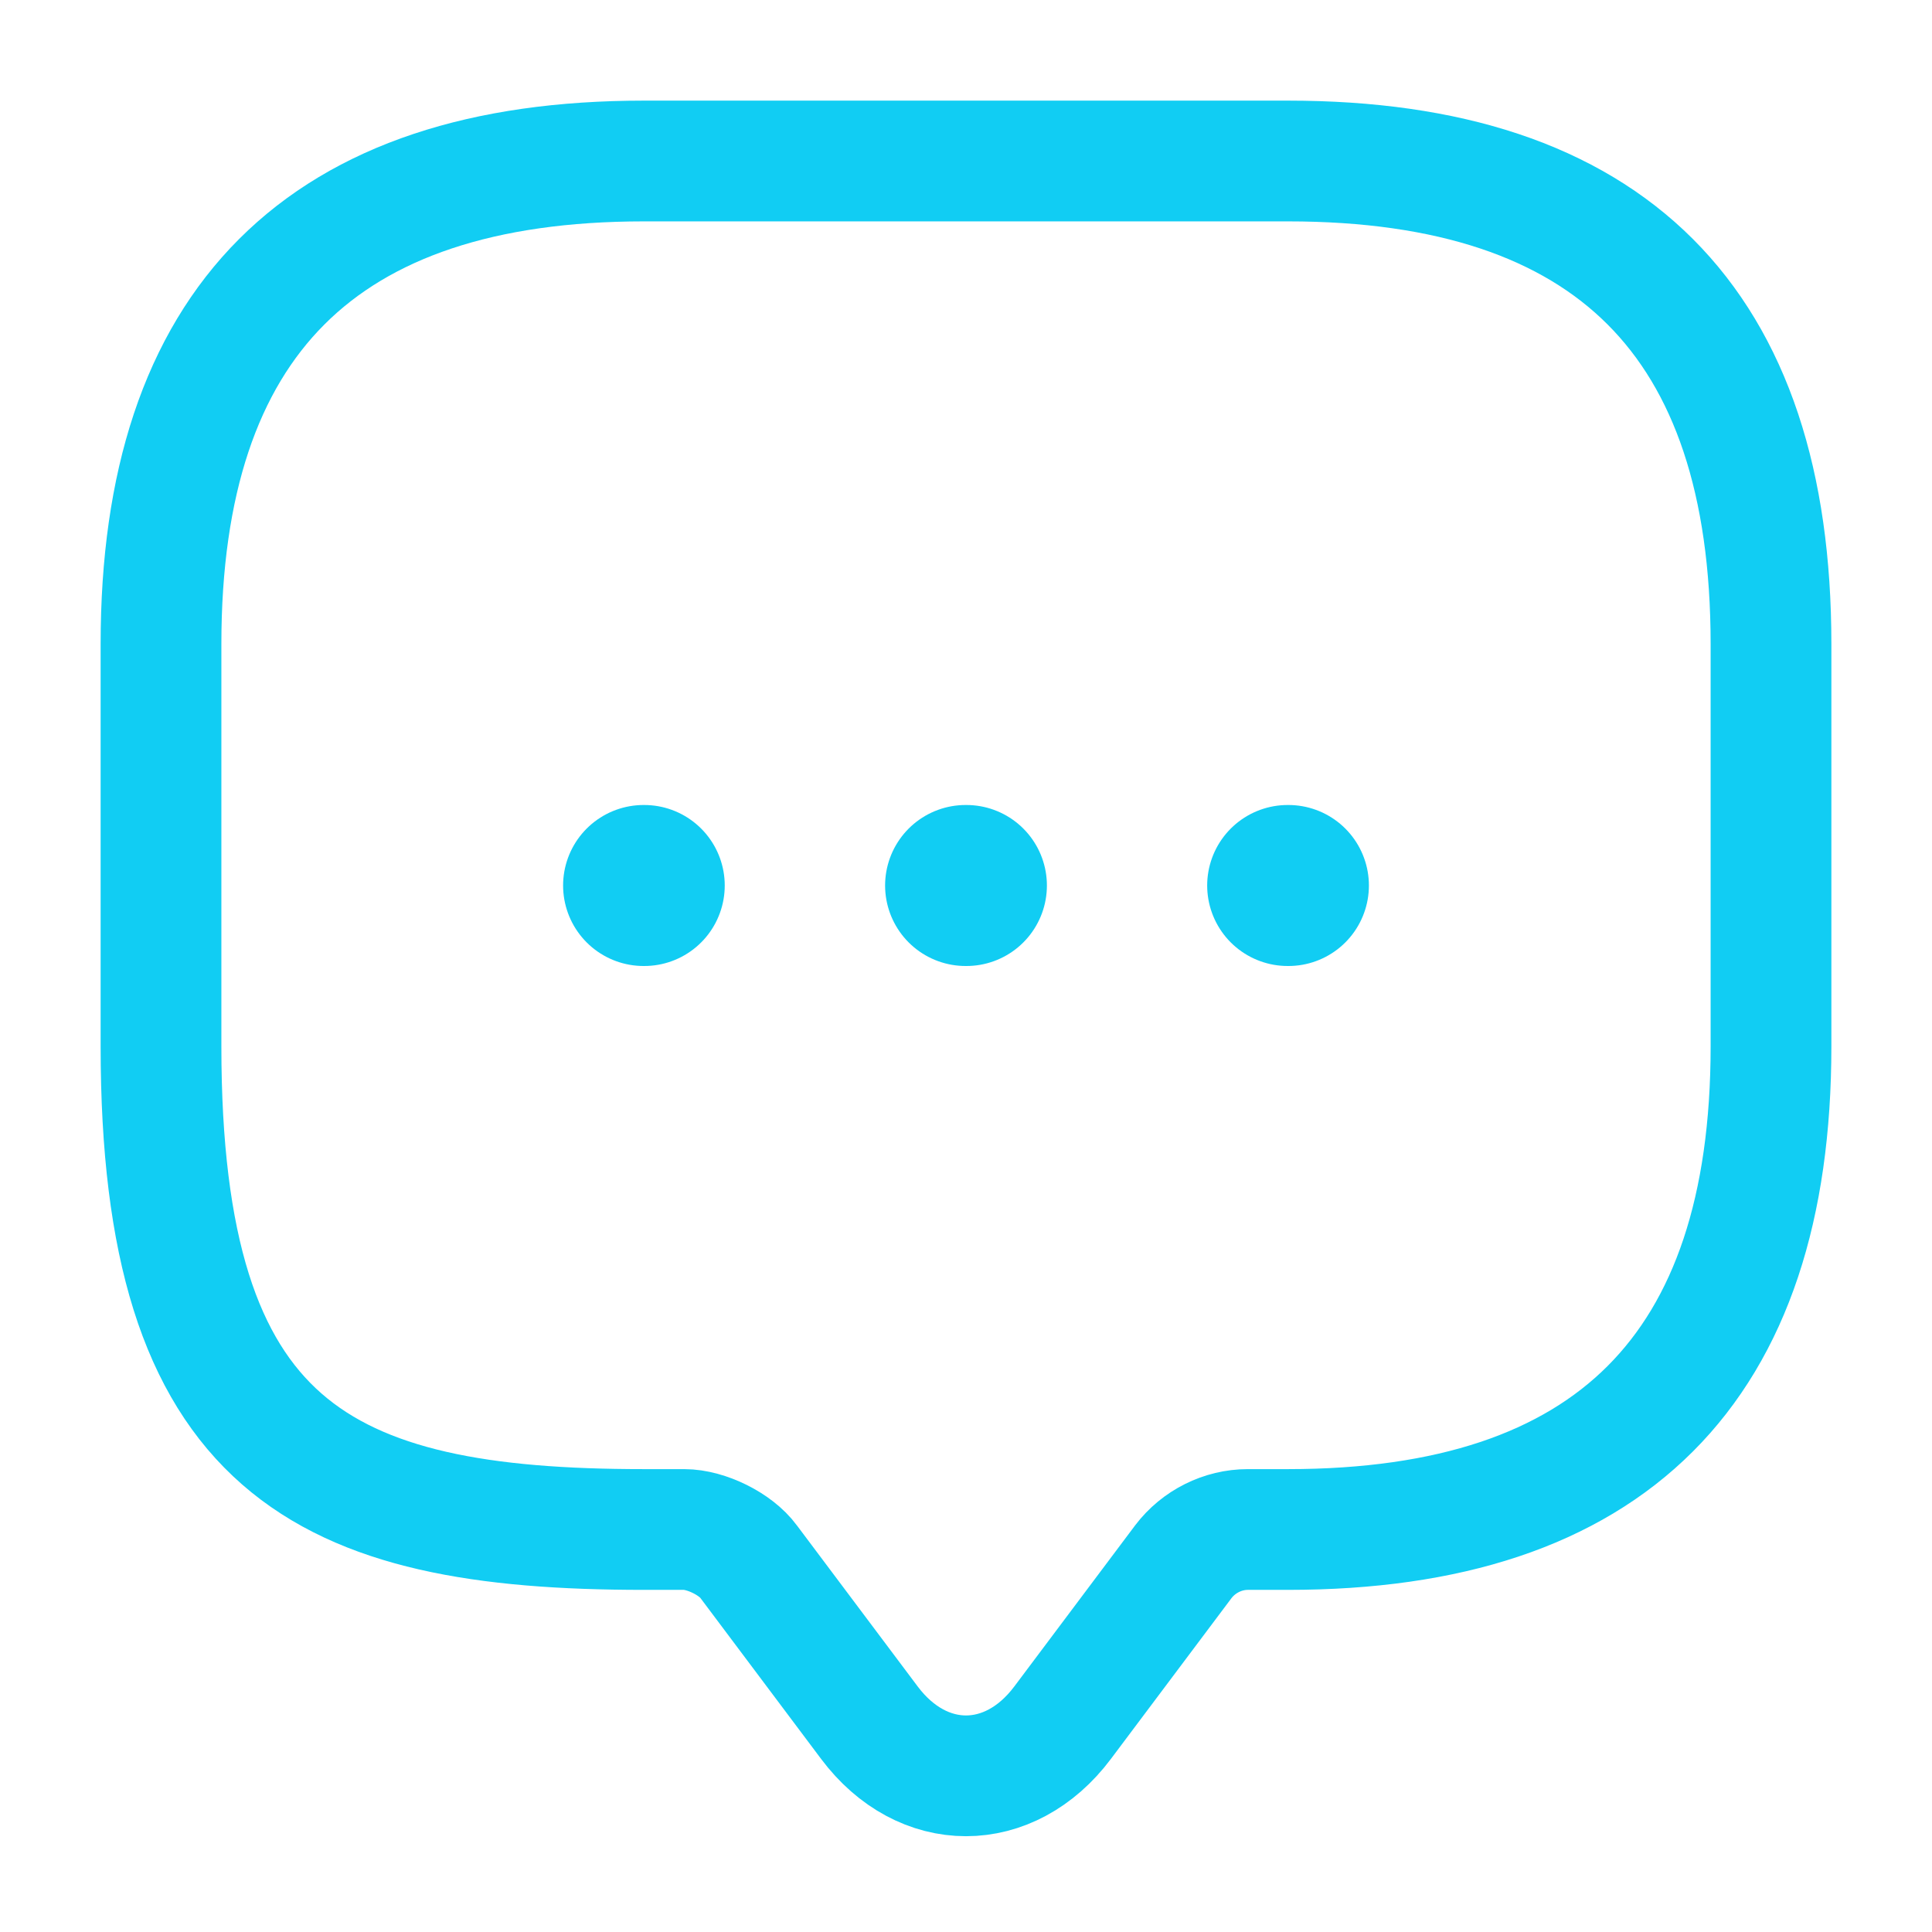
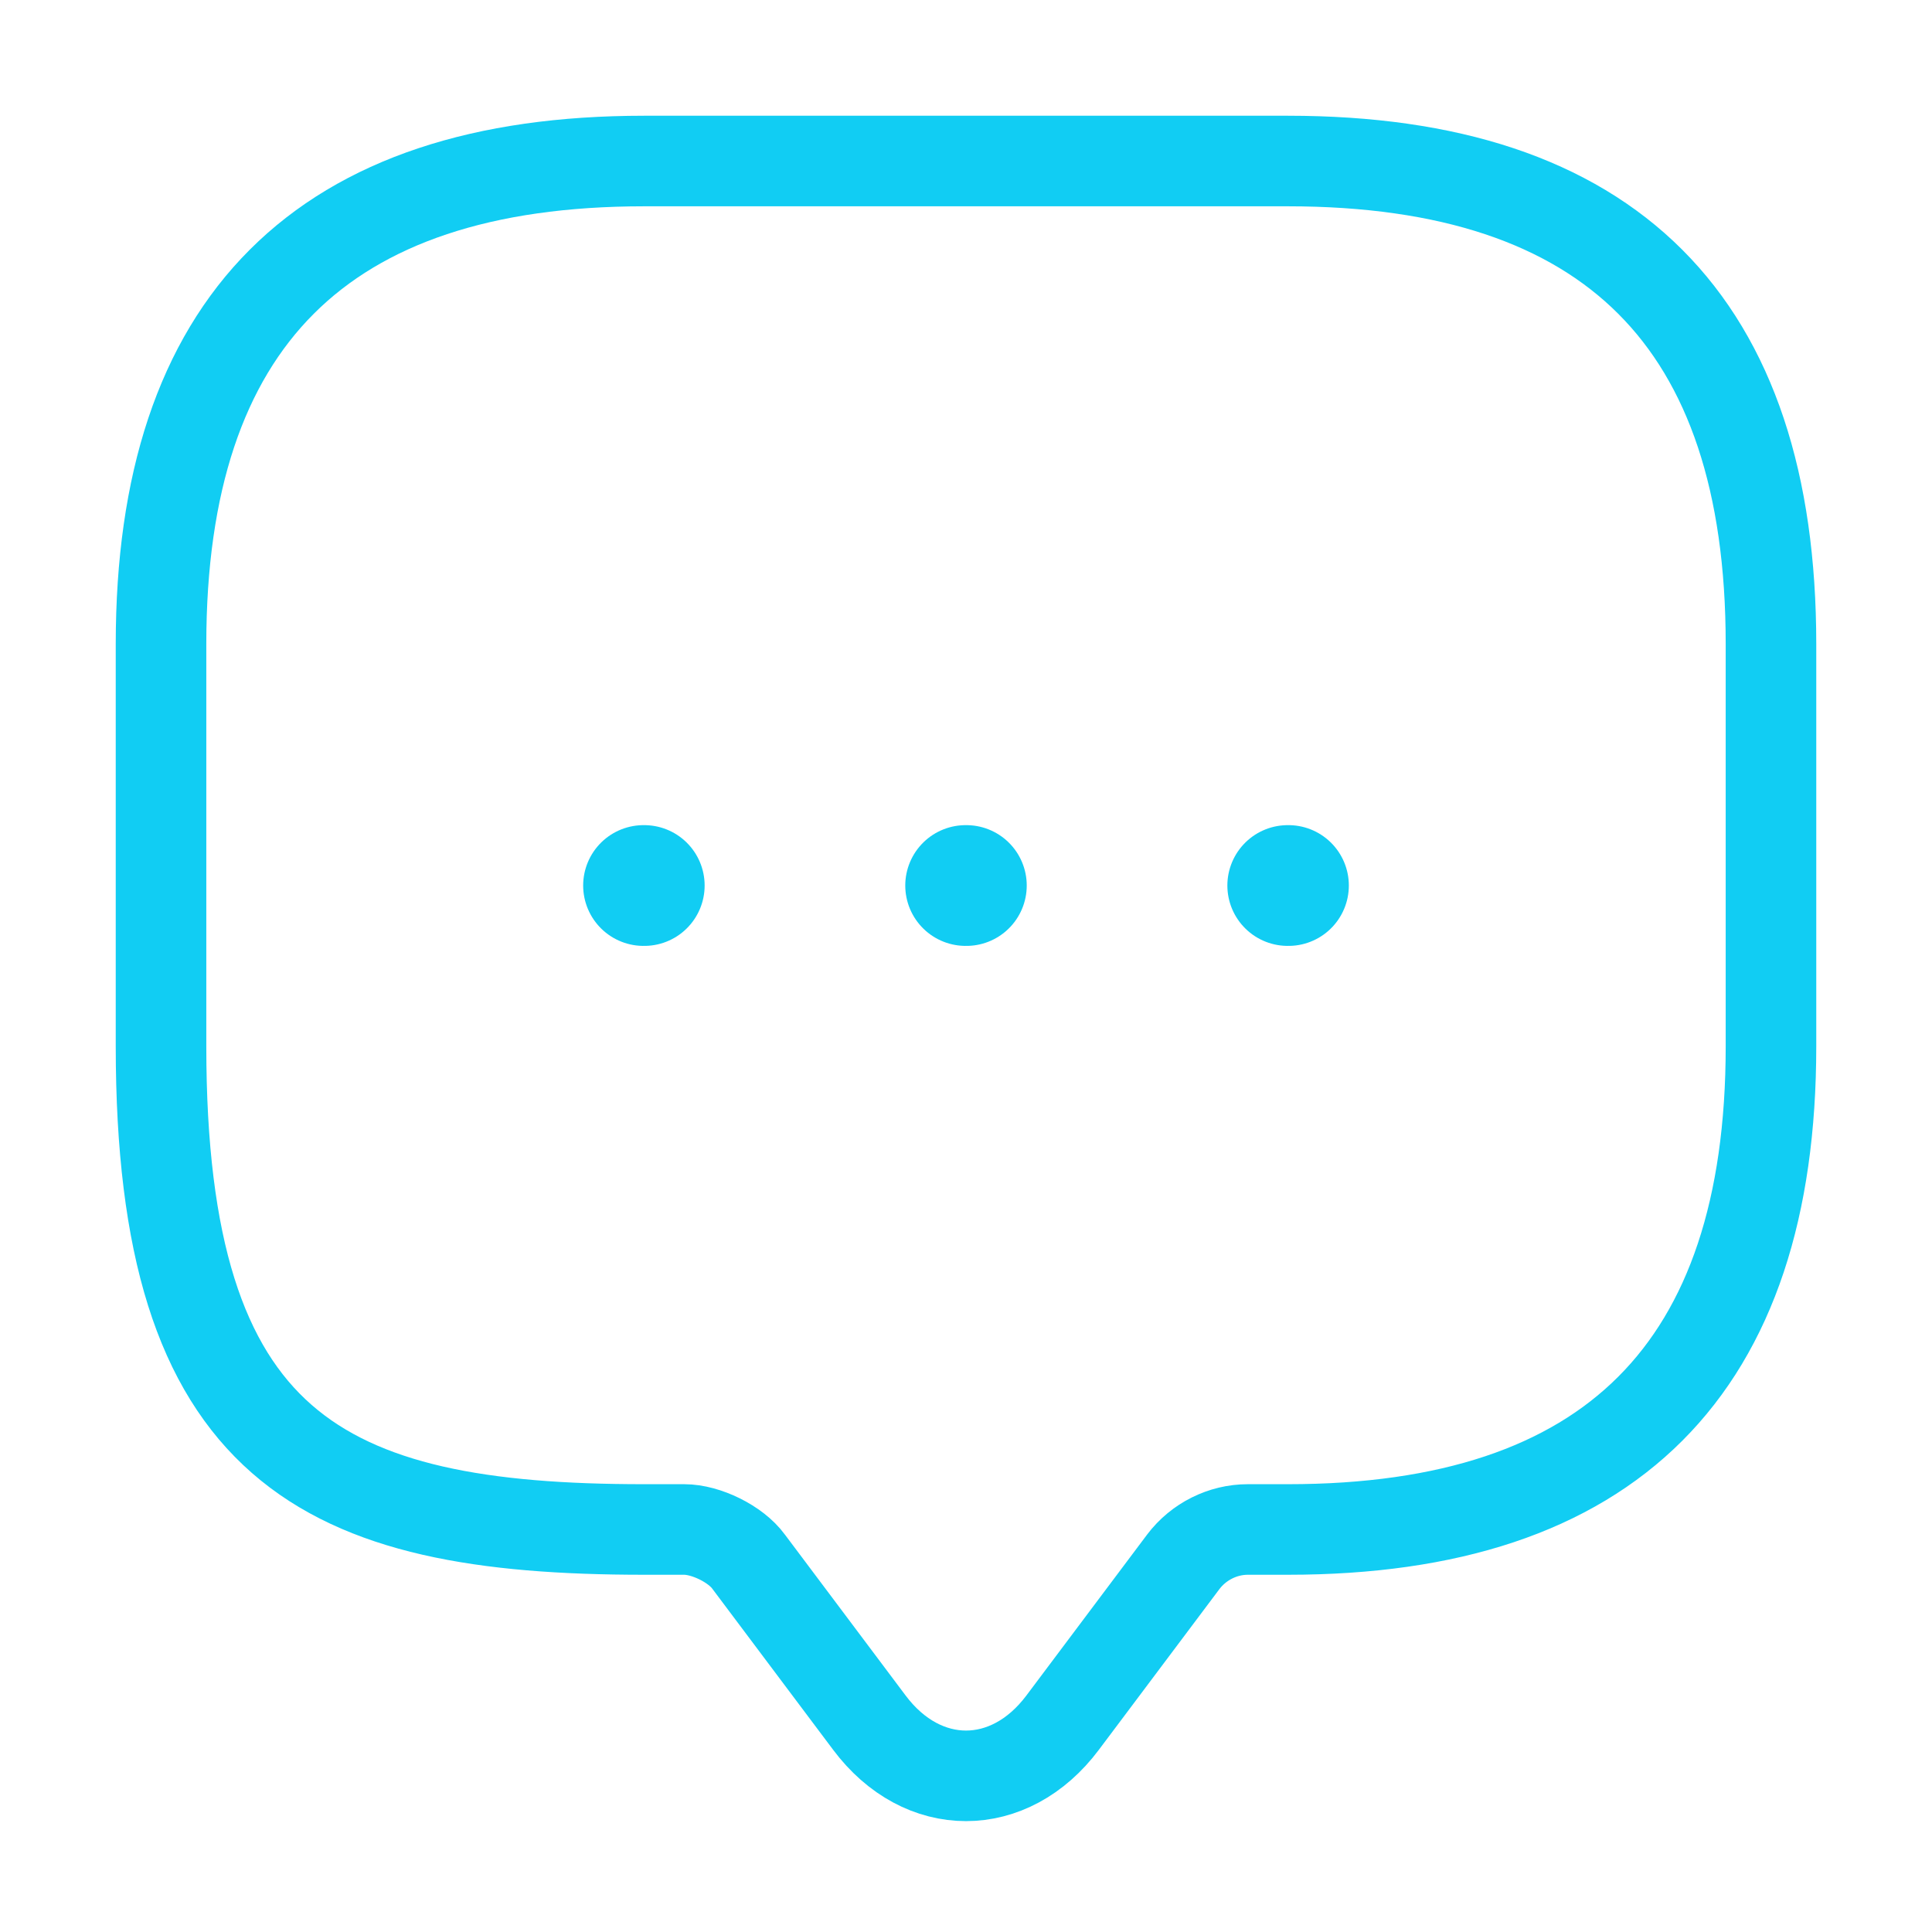
- <svg xmlns="http://www.w3.org/2000/svg" width="24" height="24" viewBox="0 0 24 24" fill="none">
-   <path d="M8.5 19H8C4 19 2 18 2 13V8C2 4 4 2 8 2H16C20 2 22 4 22 8V13C22 17 20 19 16 19H15.5C15.19 19 14.89 19.15 14.7 19.4L13.2 21.4C12.54 22.28 11.46 22.28 10.8 21.4L9.3 19.4C9.14 19.18 8.77 19 8.5 19Z" stroke="#11CDF3" stroke-width="1.5" stroke-miterlimit="10" stroke-linecap="round" stroke-linejoin="round" />
-   <path d="M15.996 11H16.005" stroke="#11CDF3" stroke-width="2" stroke-linecap="round" stroke-linejoin="round" />
-   <path d="M11.995 11H12.005" stroke="#11CDF3" stroke-width="2" stroke-linecap="round" stroke-linejoin="round" />
-   <path d="M7.995 11H8.003" stroke="#11CDF3" stroke-width="2" stroke-linecap="round" stroke-linejoin="round" />
+ <svg xmlns="http://www.w3.org/2000/svg" width="32" height="32" viewBox="0 0 32 32" fill="none">
+   <path d="M11.333 25.333H10.667C5.333 25.333 2.667 24 2.667 17.333V10.667C2.667 5.333 5.333 2.667 10.667 2.667H21.333C26.667 2.667 29.333 5.333 29.333 10.667V17.333C29.333 22.667 26.667 25.333 21.333 25.333H20.667C20.253 25.333 19.853 25.533 19.6 25.867L17.6 28.533C16.72 29.707 15.28 29.707 14.4 28.533L12.4 25.867C12.187 25.573 11.693 25.333 11.333 25.333Z" stroke="#11CDF3" stroke-width="1.5" stroke-miterlimit="10" stroke-linecap="round" stroke-linejoin="round" />
+   <path d="M21.329 14.667H21.341" stroke="#11CDF3" stroke-width="2" stroke-linecap="round" stroke-linejoin="round" />
+   <path d="M15.994 14.667H16.006" stroke="#11CDF3" stroke-width="2" stroke-linecap="round" stroke-linejoin="round" />
+   <path d="M10.659 14.667H10.671" stroke="#11CDF3" stroke-width="2" stroke-linecap="round" stroke-linejoin="round" />
</svg>
